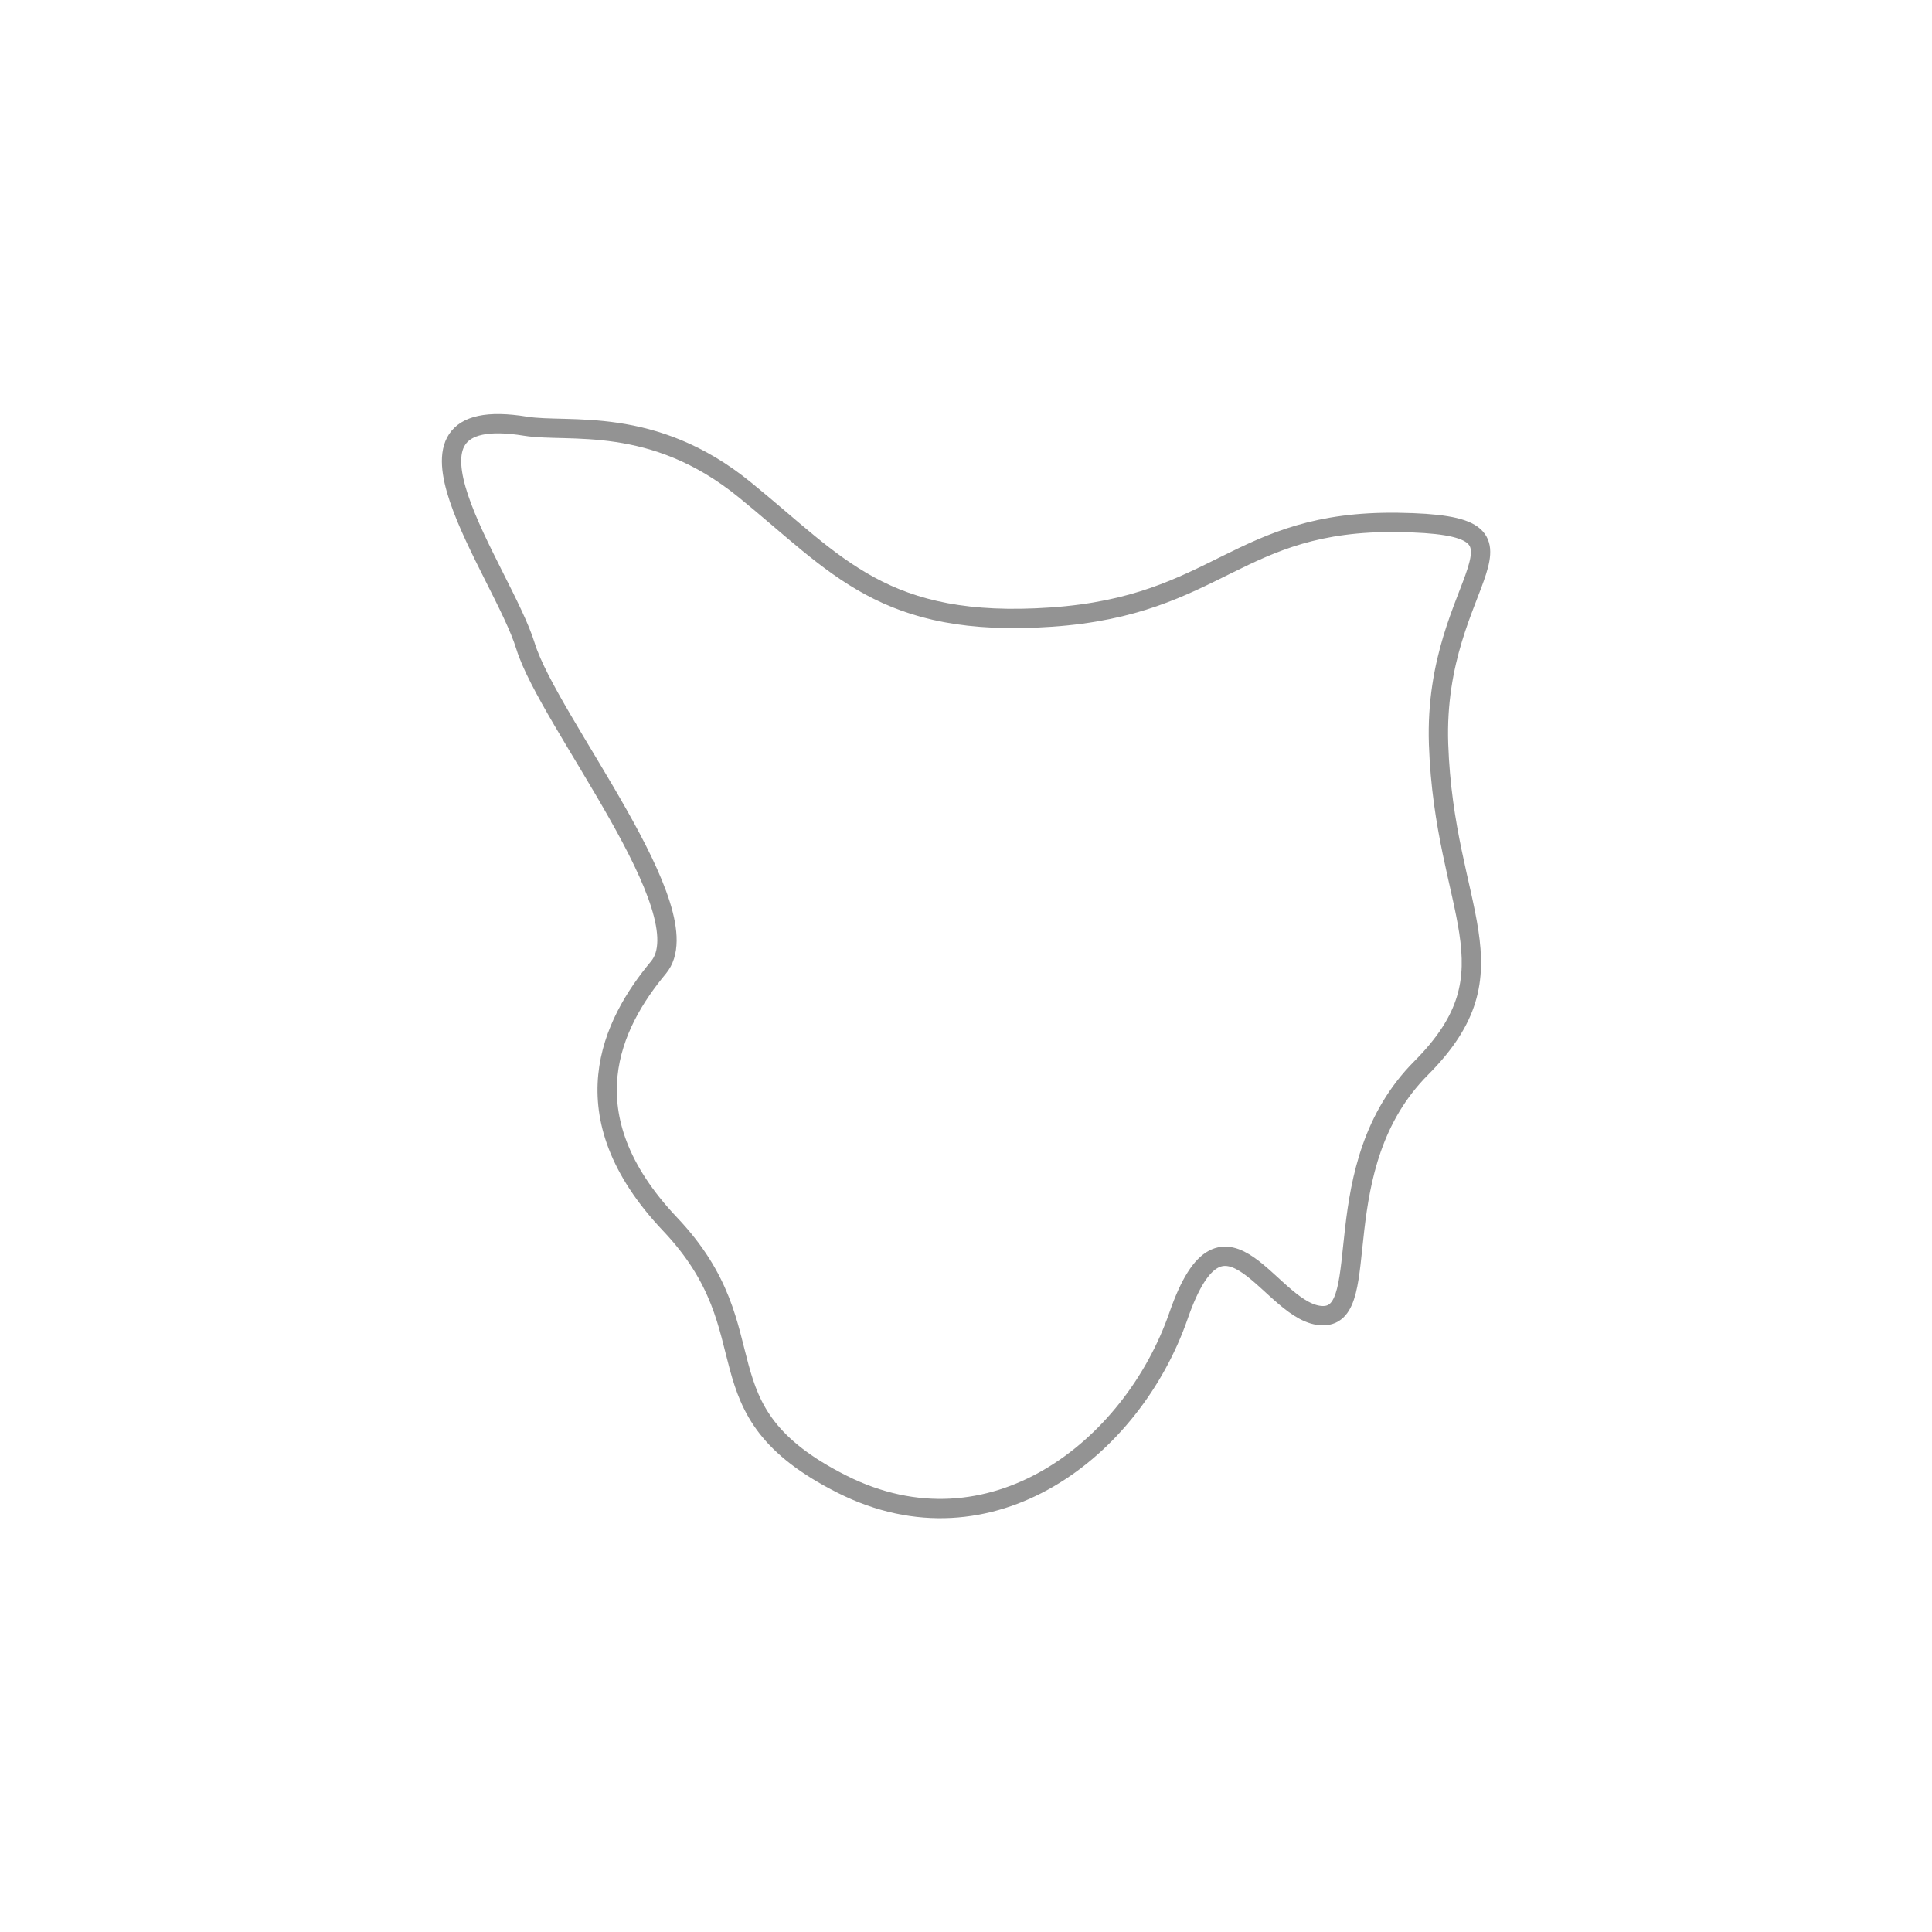
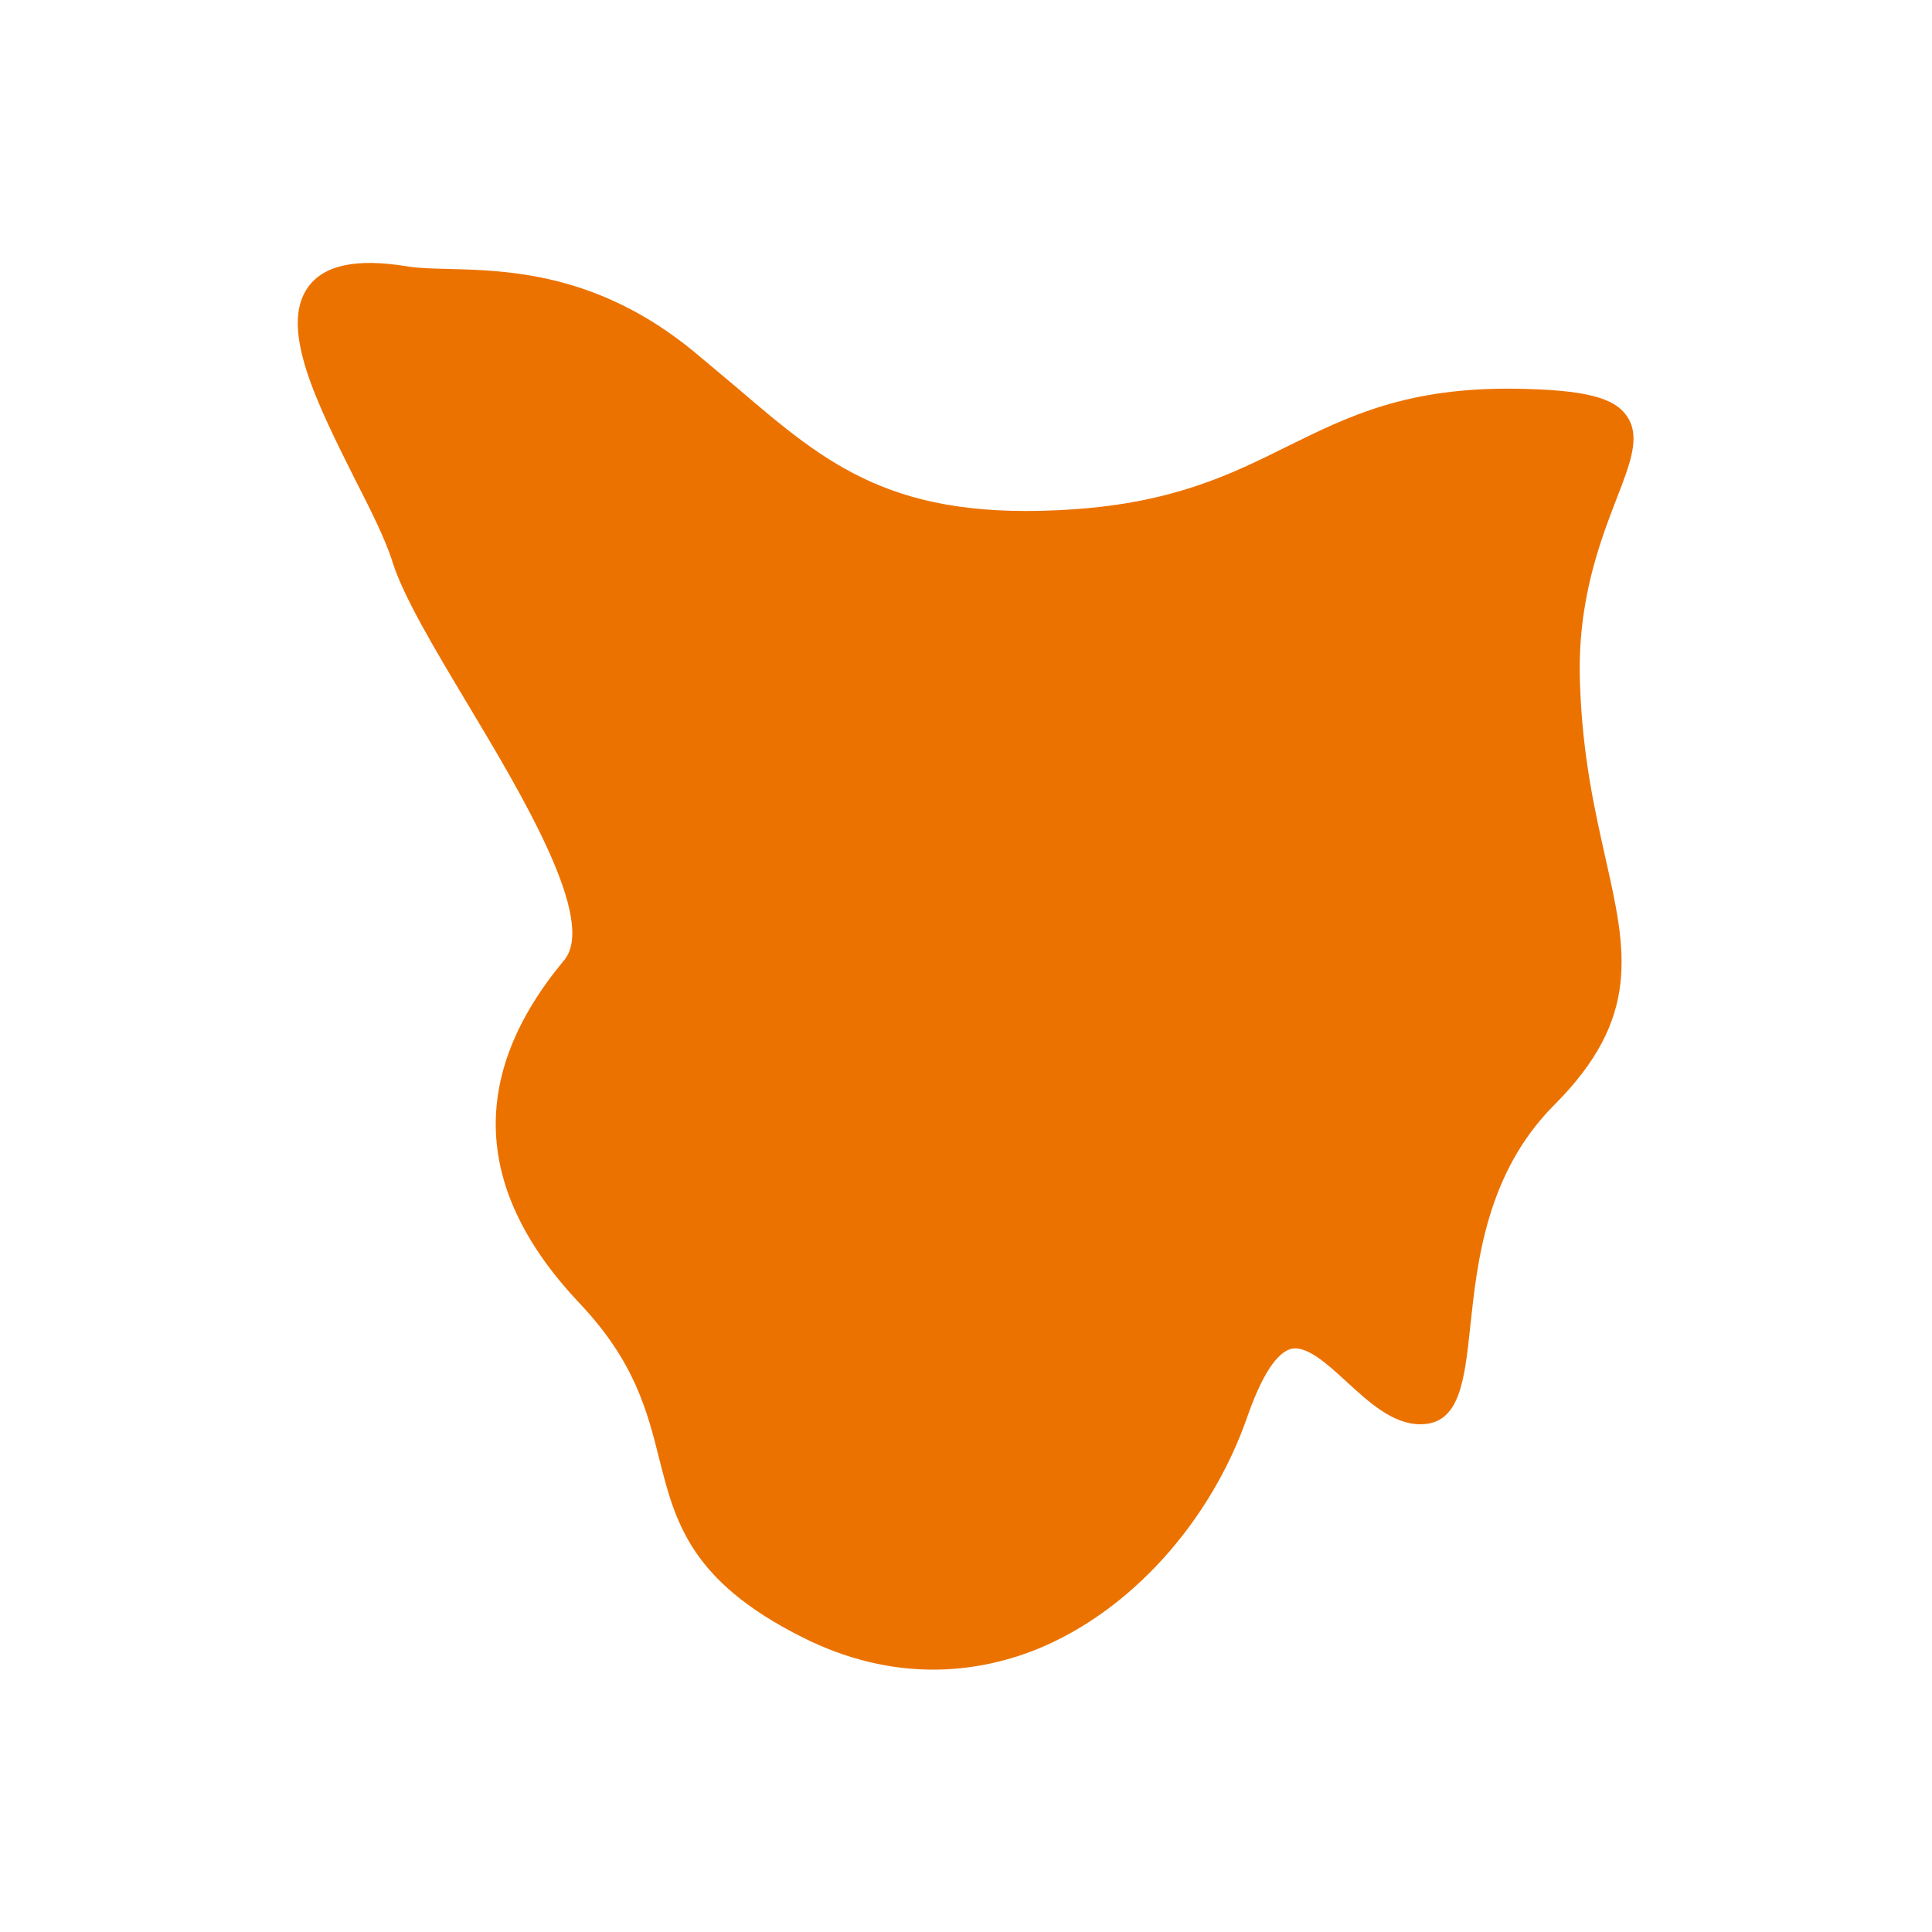
<svg xmlns="http://www.w3.org/2000/svg" version="1.1" id="Layer_1" x="0px" y="0px" viewBox="0 0 500 500" style="enable-background:new 0 0 500 500;" xml:space="preserve">
  <style type="text/css">
- 	.st0{fill:none;stroke:#939393;stroke-width:5;stroke-linecap:round;stroke-linejoin:round;stroke-miterlimit:10;}
+ 	.st0{fill:#EC7200;}
</style>
-   <path class="st0" d="M136,110.3c11.2,1.8,32.9-3,56.8,16.5c23.9,19.4,35.9,35.9,79.3,32.9c43.4-3,47.9-25.1,89.7-24.5  c41.9,0.6,9,14,10.5,57.4s20.9,58.3-4.5,83.8s-12,64.1-25.4,64.1s-25.4-34.6-37.4,0c-12,34.6-48.6,63-87.1,43.6  c-38.5-19.4-17.6-38.9-44.5-67.3c-26.9-28.4-15-52-3-66.4c12-14.4-28.4-63.7-34.4-83.2C130,147.7,96.1,103.8,136,110.3z" />
+   <path class="st0" d="M241.5,432.1c-11.4,0-22.8-2.8-33.9-8.4c-29.1-14.6-32.9-30-37-46.2c-3.1-12.3-6.3-25.1-20.6-40.2  c-27.5-29.1-28.9-58.9-4-88.8c8.6-10.3-10.9-42.8-25.1-66.5c-8.5-14.2-16.5-27.6-19.3-36.5c-1.8-5.8-5.7-13.6-9.9-21.8  c-9.6-19.2-19.6-39-11.9-49.5c4.1-5.6,12.4-7.4,25.4-5.3l0,0c2.9,0.5,6.6,0.6,10.9,0.7c15.3,0.4,38.4,1,63,21  c4.1,3.4,8,6.7,11.7,9.8c23.5,20.1,40.6,34.6,87.1,31.4c26-1.8,40.8-9.1,55.1-16.2c16-7.9,31.1-15.4,59.4-15  c17.6,0.3,25.4,2.2,28.7,7.2c3.5,5.2,0.9,11.9-2.7,21.2c-4.3,11.2-10.3,26.6-9.5,47.9c0.6,18.5,3.8,32.7,6.6,45.2  c5.4,24,9.3,41.3-13.3,63.9c-17.5,17.6-19.9,40.5-21.7,57.3c-1.5,14.1-2.7,25.3-12.9,25.3c-7.1,0-13.2-5.6-19.1-11  c-5.1-4.7-10.4-9.5-14.4-8.5c-2.6,0.7-6.6,4.2-11.2,17.3c-9.5,27.5-30.4,50.6-54.5,60.4C259.7,430.3,250.6,432.1,241.5,432.1z" />
+   <path class="st0" d="M95.7,74.4c-4.5,0-8.7,0.9-10.6,3.5c-5.4,7.3,4.5,27,12.5,42.8c4.3,8.5,8.3,16.5,10.3,22.8  c2.5,8.2,10.4,21.3,18.7,35.1c17.7,29.5,36,60.1,24.6,73.9c-22.8,27.4-21.6,53.7,3.7,80.4c15.4,16.3,19,30.5,22.2,43  c4,16,7.2,28.7,33.7,42.1c18.2,9.2,37.5,10.1,55.6,2.8c22.5-9.1,42-30.8,50.9-56.5c4.5-13,9.5-19.8,15.6-21.4  c7.3-1.9,13.9,4.1,20.2,9.9c5,4.6,10.2,9.3,14.8,9.3c4.3,0,5.3-7.1,6.6-19.6c1.9-17.7,4.4-42,23.5-61.1c20.1-20.2,16.9-34.4,11.6-58  c-2.7-12.1-6.1-27.3-6.8-46.4c-0.8-22.6,5.7-39.3,9.9-50.4c2.8-7.2,5-12.9,3.3-15.3c-2.7-4.1-18.4-4.3-23.5-4.4  c-26.8-0.4-41.2,6.8-56.5,14.3c-14.9,7.4-30.2,15-57.5,16.9c-49.1,3.4-67.9-12.6-91.6-32.9c-3.7-3.2-7.5-6.4-11.6-9.7  c-22.9-18.7-43.8-19.2-59.1-19.6c-4.5-0.1-8.4-0.2-11.7-0.8c0,0,0,0,0,0C101.5,74.7,98.5,74.4,95.7,74.4z" />
</svg>
